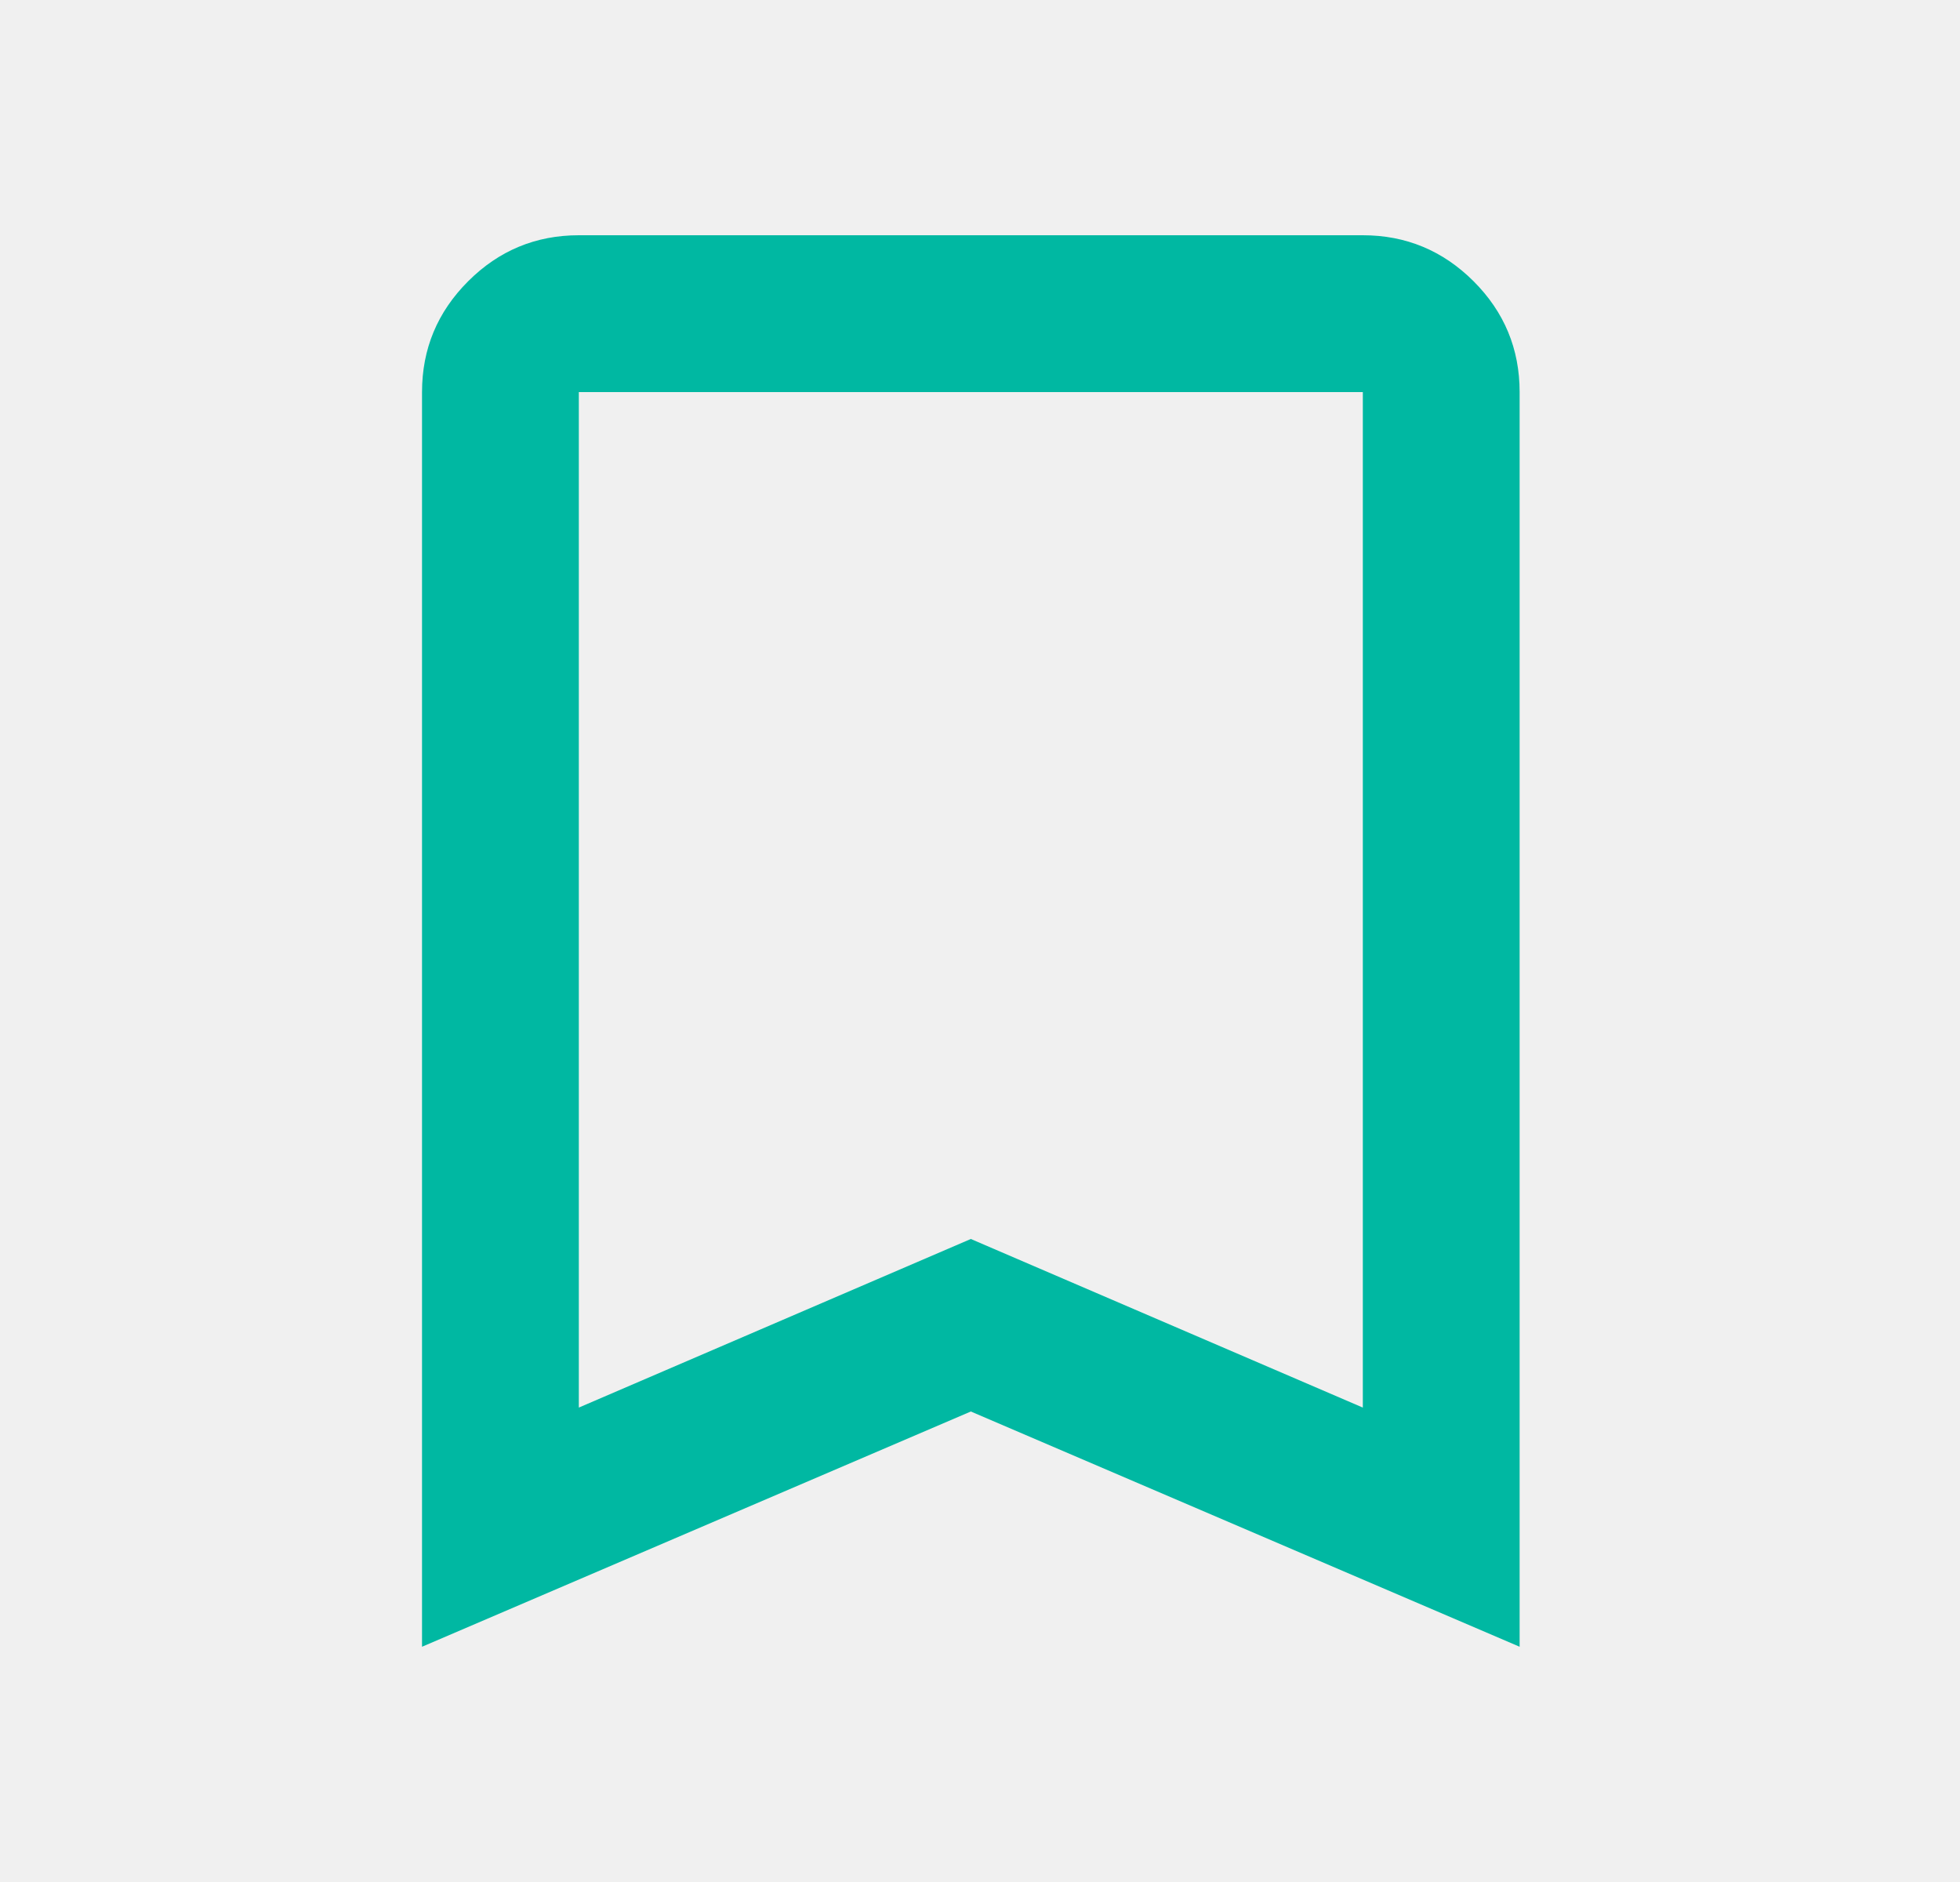
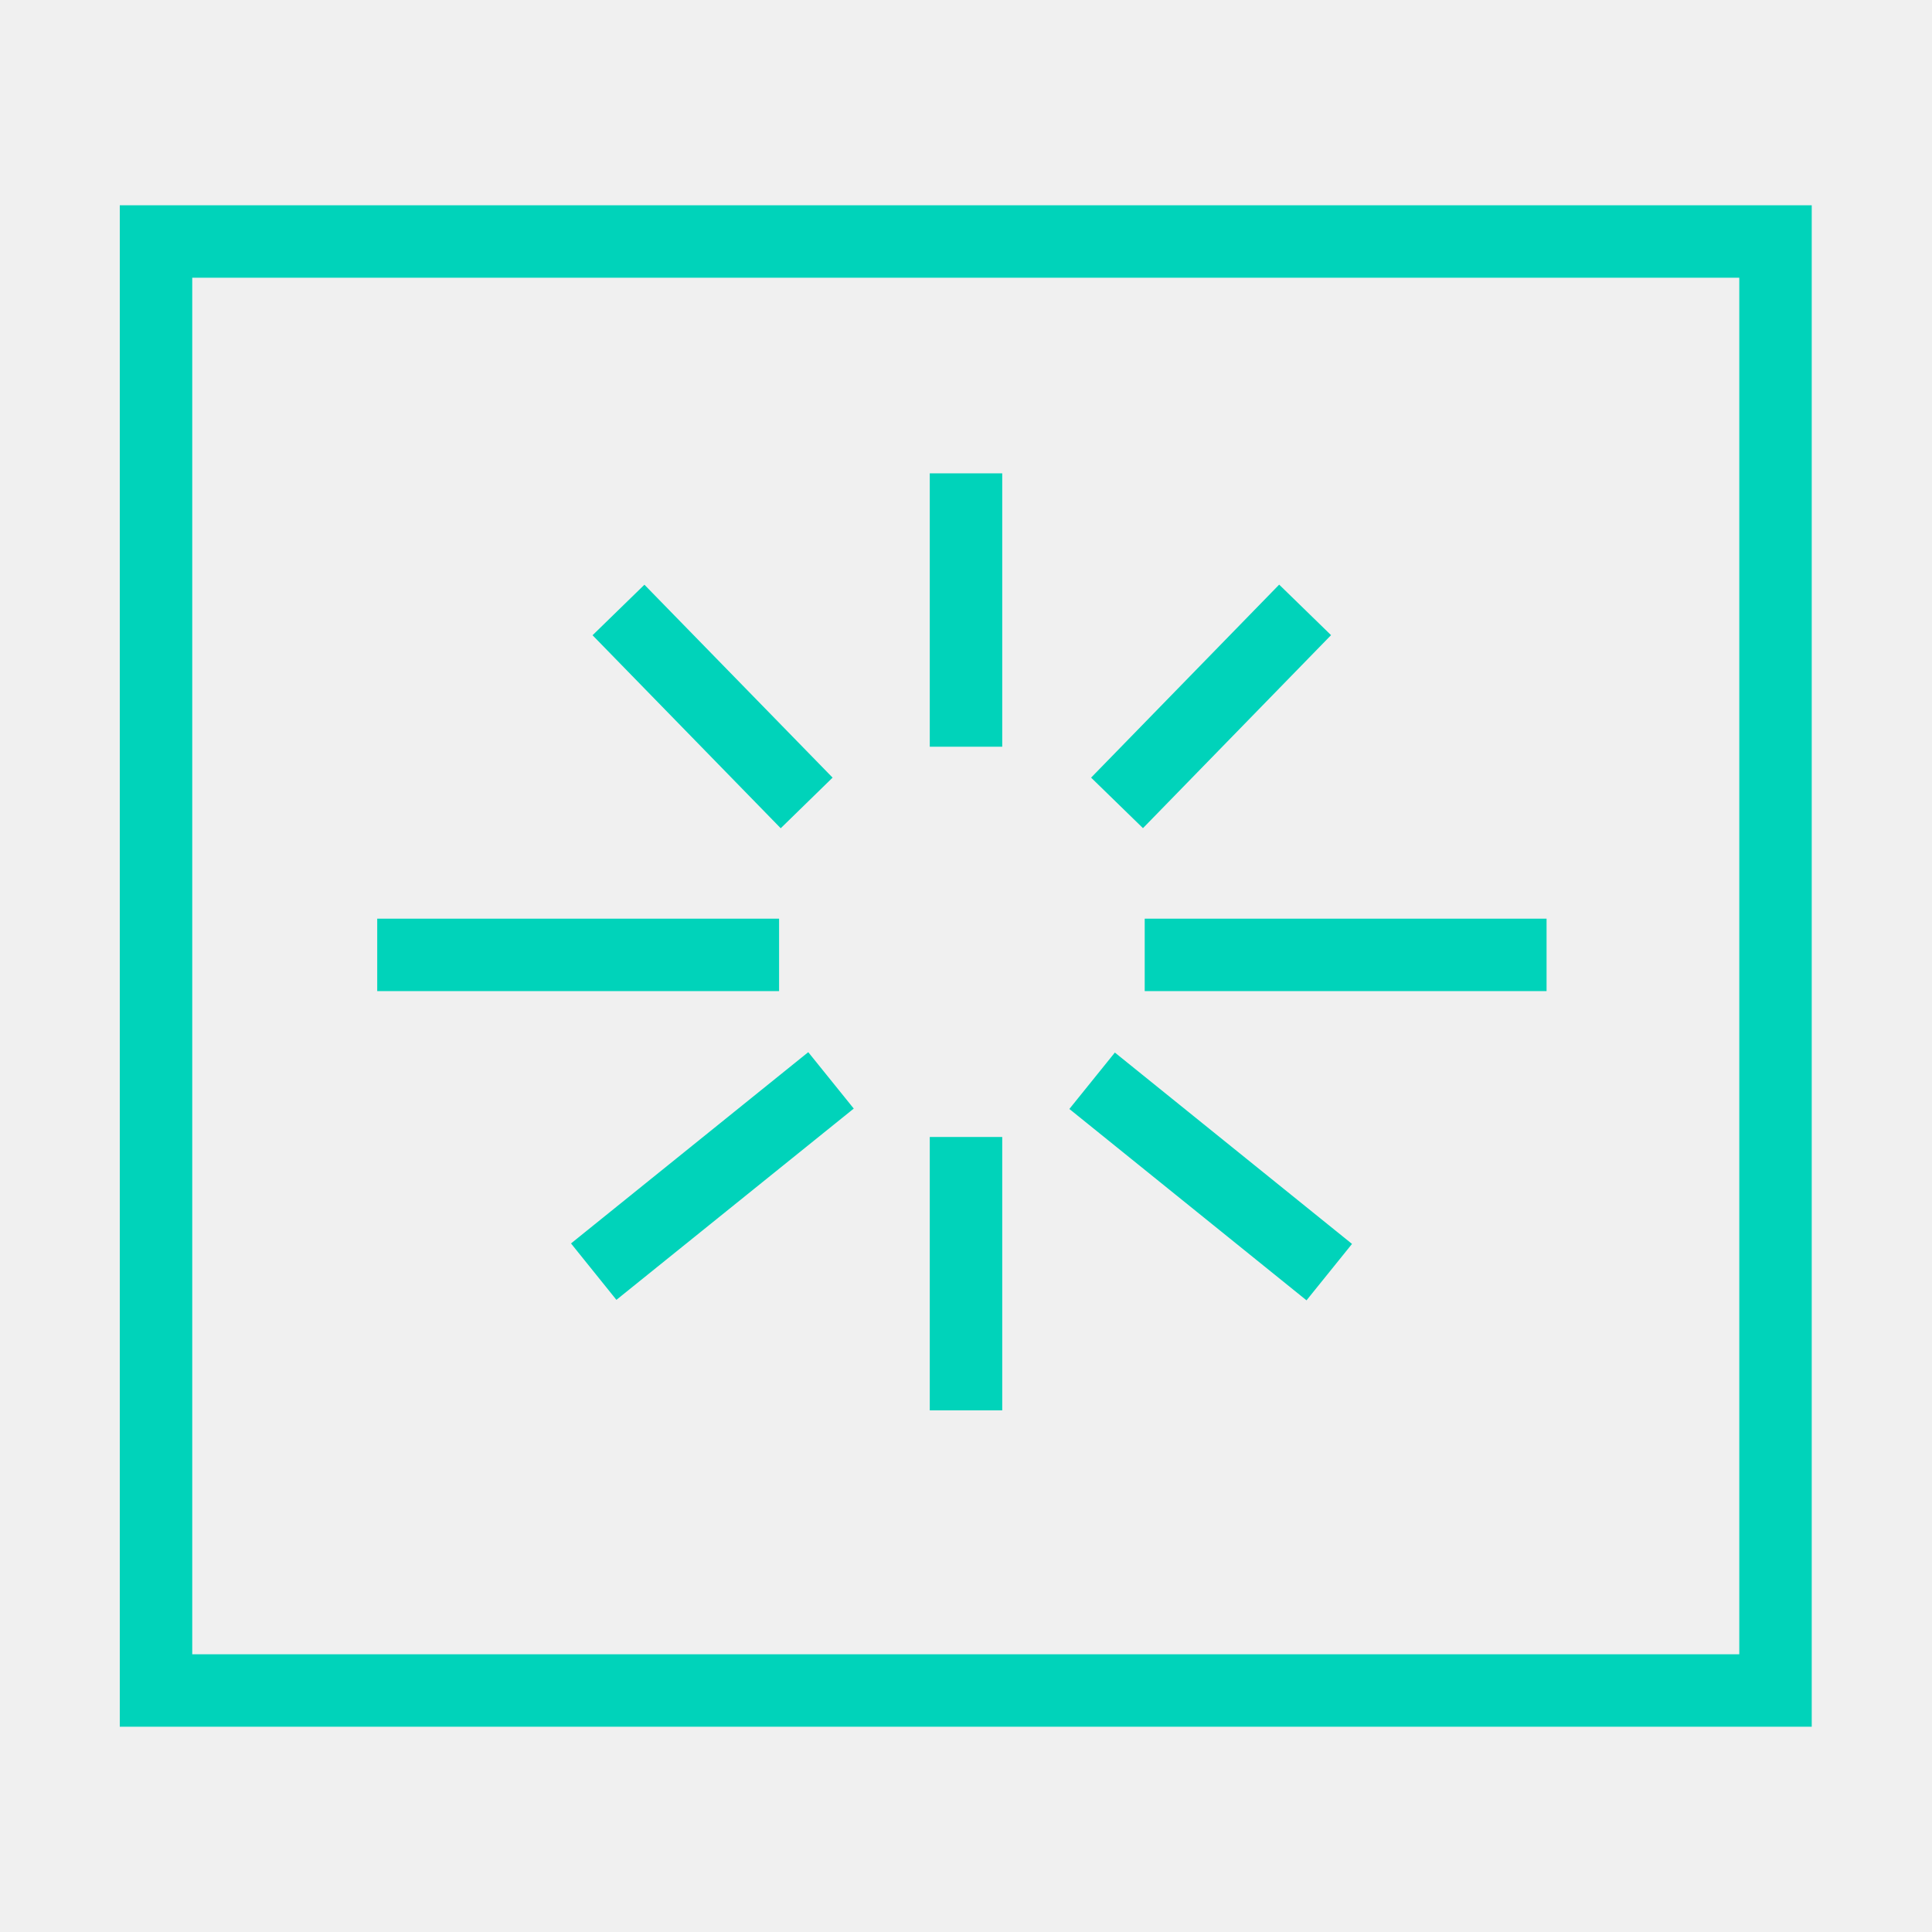
- <svg xmlns="http://www.w3.org/2000/svg" width="25" height="24" viewBox="0 0 25 24" fill="none">
-   <path d="M5.383 21V5C5.383 4.45 5.579 3.979 5.971 3.587C6.362 3.196 6.833 3 7.383 3H17.383C17.933 3 18.404 3.196 18.796 3.587C19.188 3.979 19.383 4.45 19.383 5V21L12.383 18L5.383 21ZM7.383 17.95L12.383 15.8L17.383 17.95V5H7.383V17.95Z" fill="#00B8A2" />
+ <svg xmlns="http://www.w3.org/2000/svg" width="20" height="20" viewBox="0 0 20 20" fill="none">
+   <g clip-path="url(#clip0_44_197)">
+     <path d="M18.76 17.875H1.24V2.125H18.755V17.875H18.76ZM1.99 17.125H18.005V2.875H1.99V17.125Z" fill="#00D3BA" />
+     <path d="M10.375 4.9H9.625V7.73H10.375V4.9Z" fill="#00D3BA" />
+     <path d="M10.375 11.77H9.625V14.6H10.375V11.77Z" fill="#00D3BA" />
+     <path d="M13.242 6.052L11.295 8.05L11.832 8.573L13.779 6.575L13.242 6.052Z" fill="#00D3BA" />
+     <path d="M11.541 10.896L11.07 11.48L13.525 13.461L13.996 12.877L11.541 10.896Z" fill="#00D3BA" />
+     <path d="M16.01 9.51H11.85V10.26H16.01V9.51Z" fill="#00D3BA" />
+     <path d="M6.671 6.053L6.134 6.576L8.082 8.574L8.619 8.05L6.671 6.053Z" fill="#00D3BA" />
+     <path d="M8.367 10.892L5.911 12.872L6.381 13.456L8.838 11.476L8.367 10.892Z" fill="#00D3BA" />
+     <path d="M8.065 9.51H3.905V10.26H8.065V9.51Z" fill="#00D3BA" />
+   </g>
+   <defs>
+     <clipPath id="clip0_44_197">
+       <rect width="20" height="20" fill="white" />
+     </clipPath>
+   </defs>
</svg>
